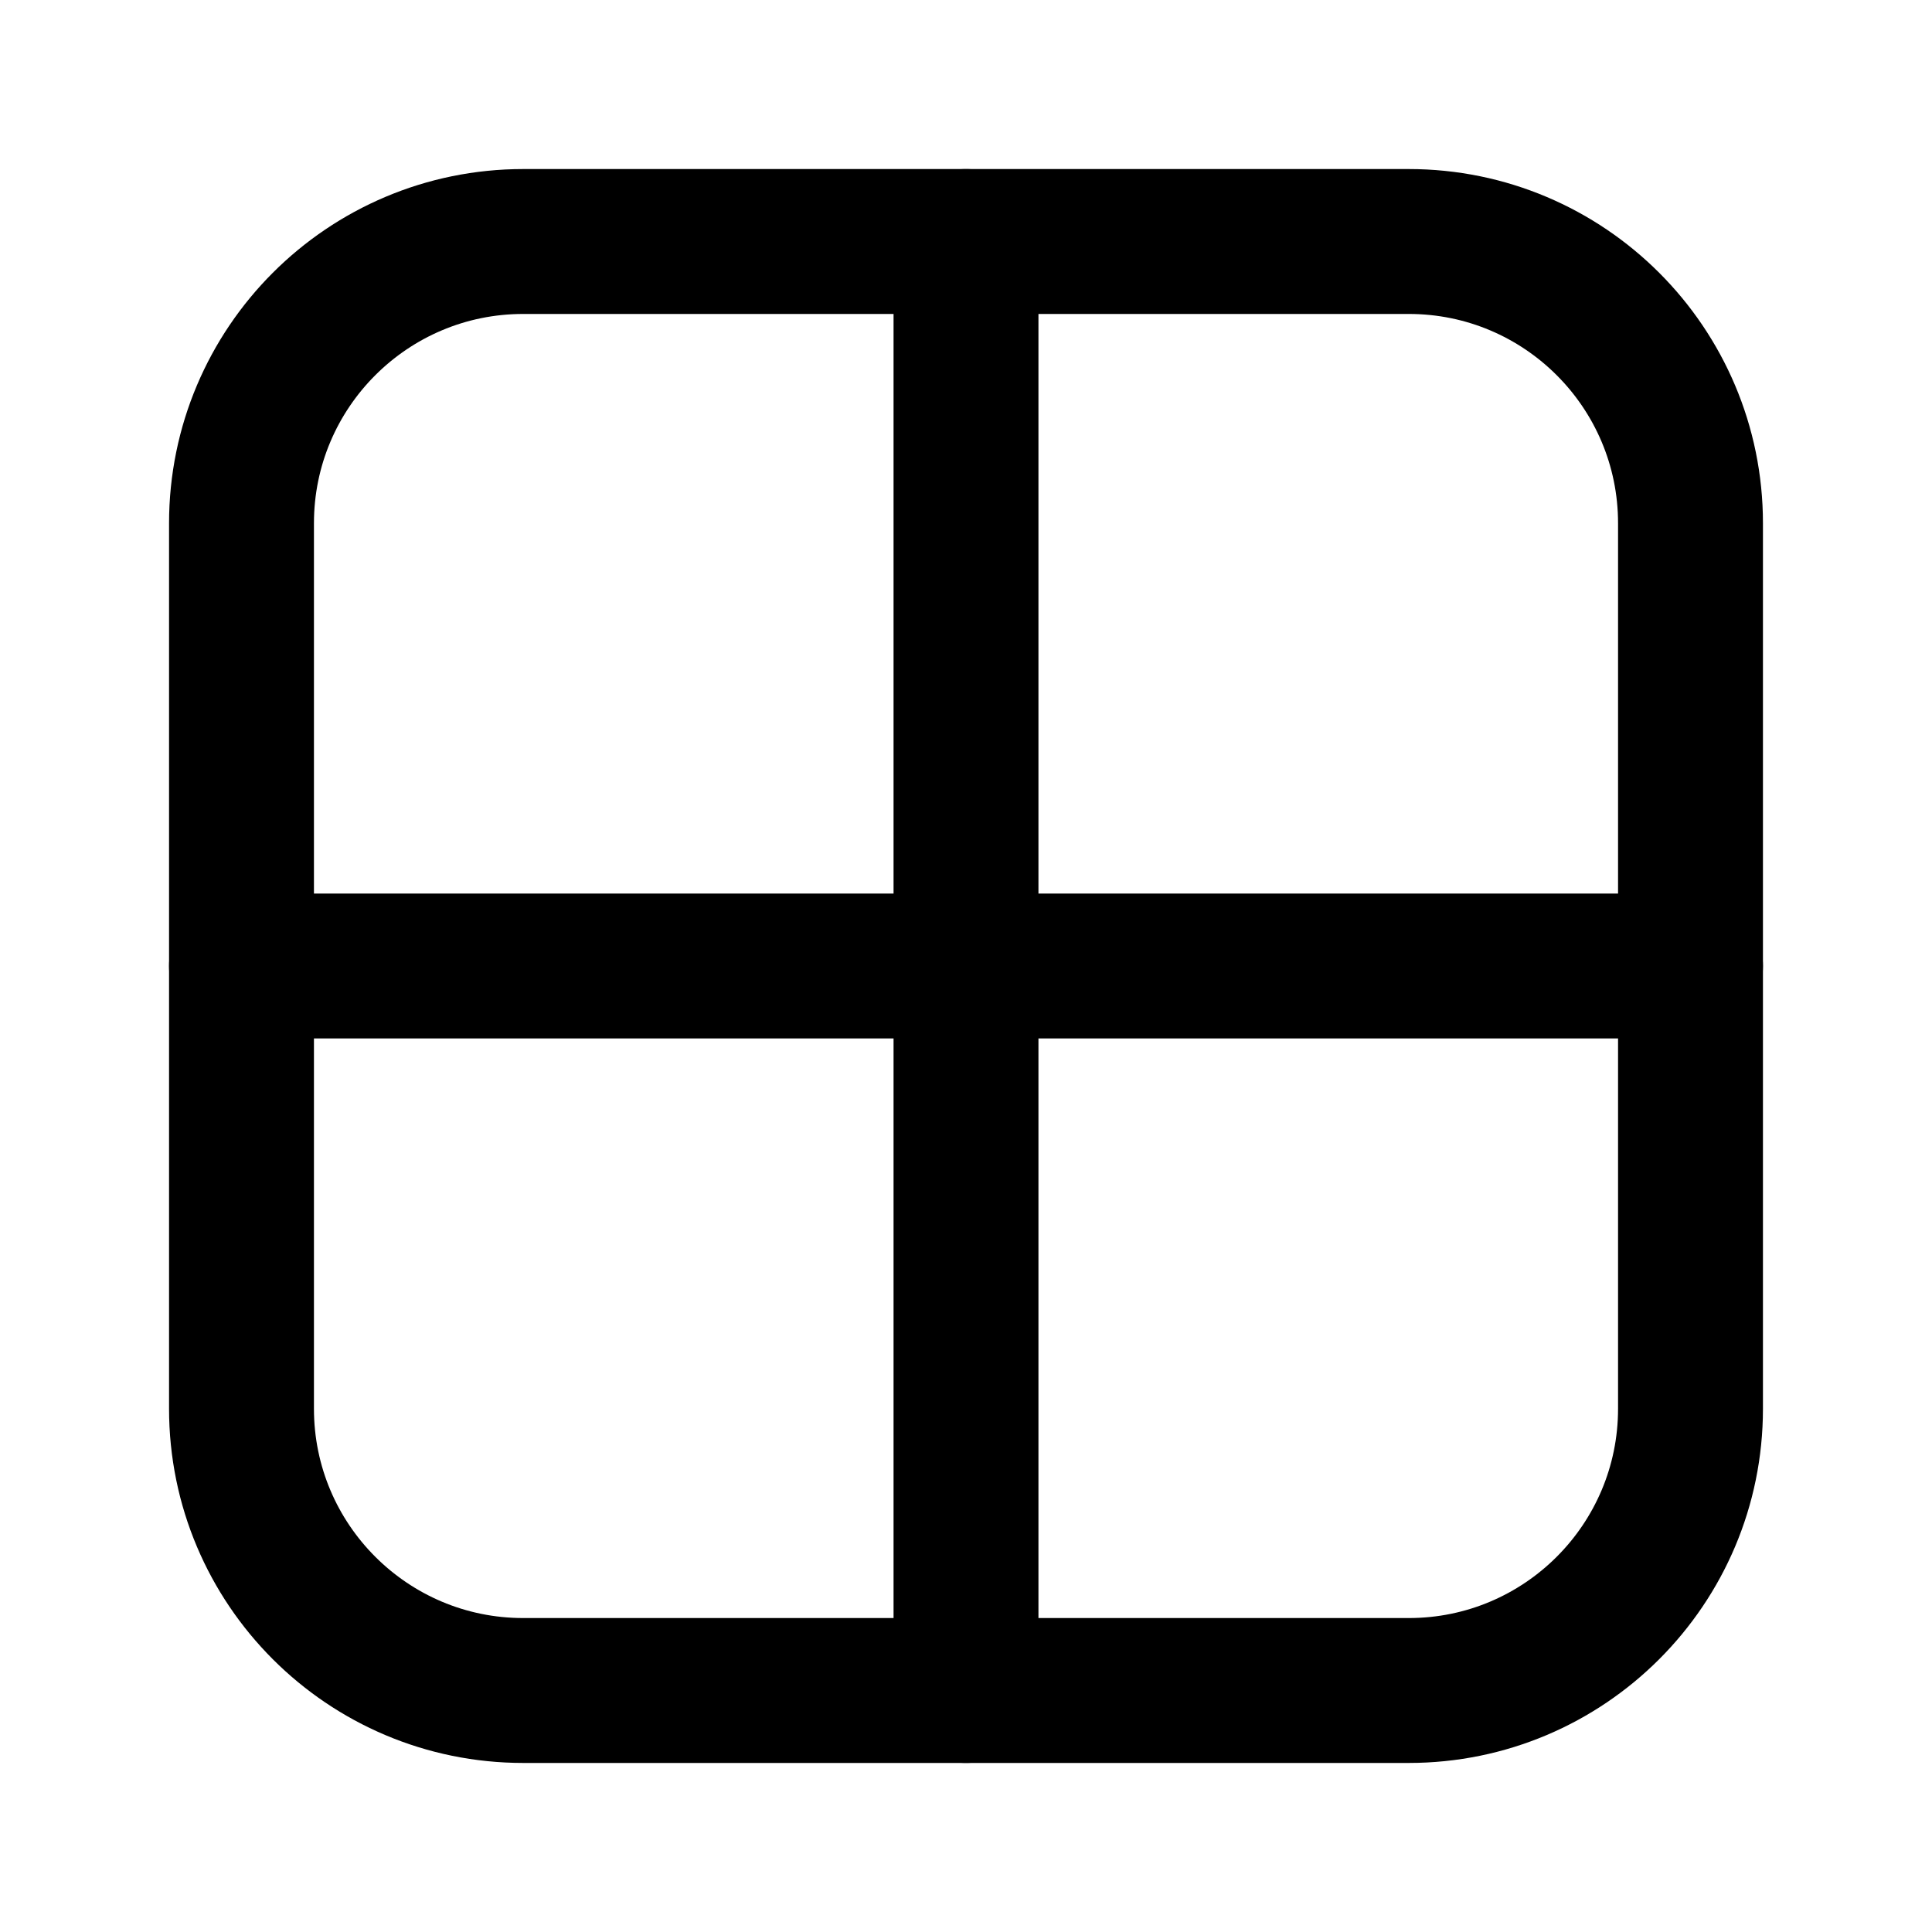
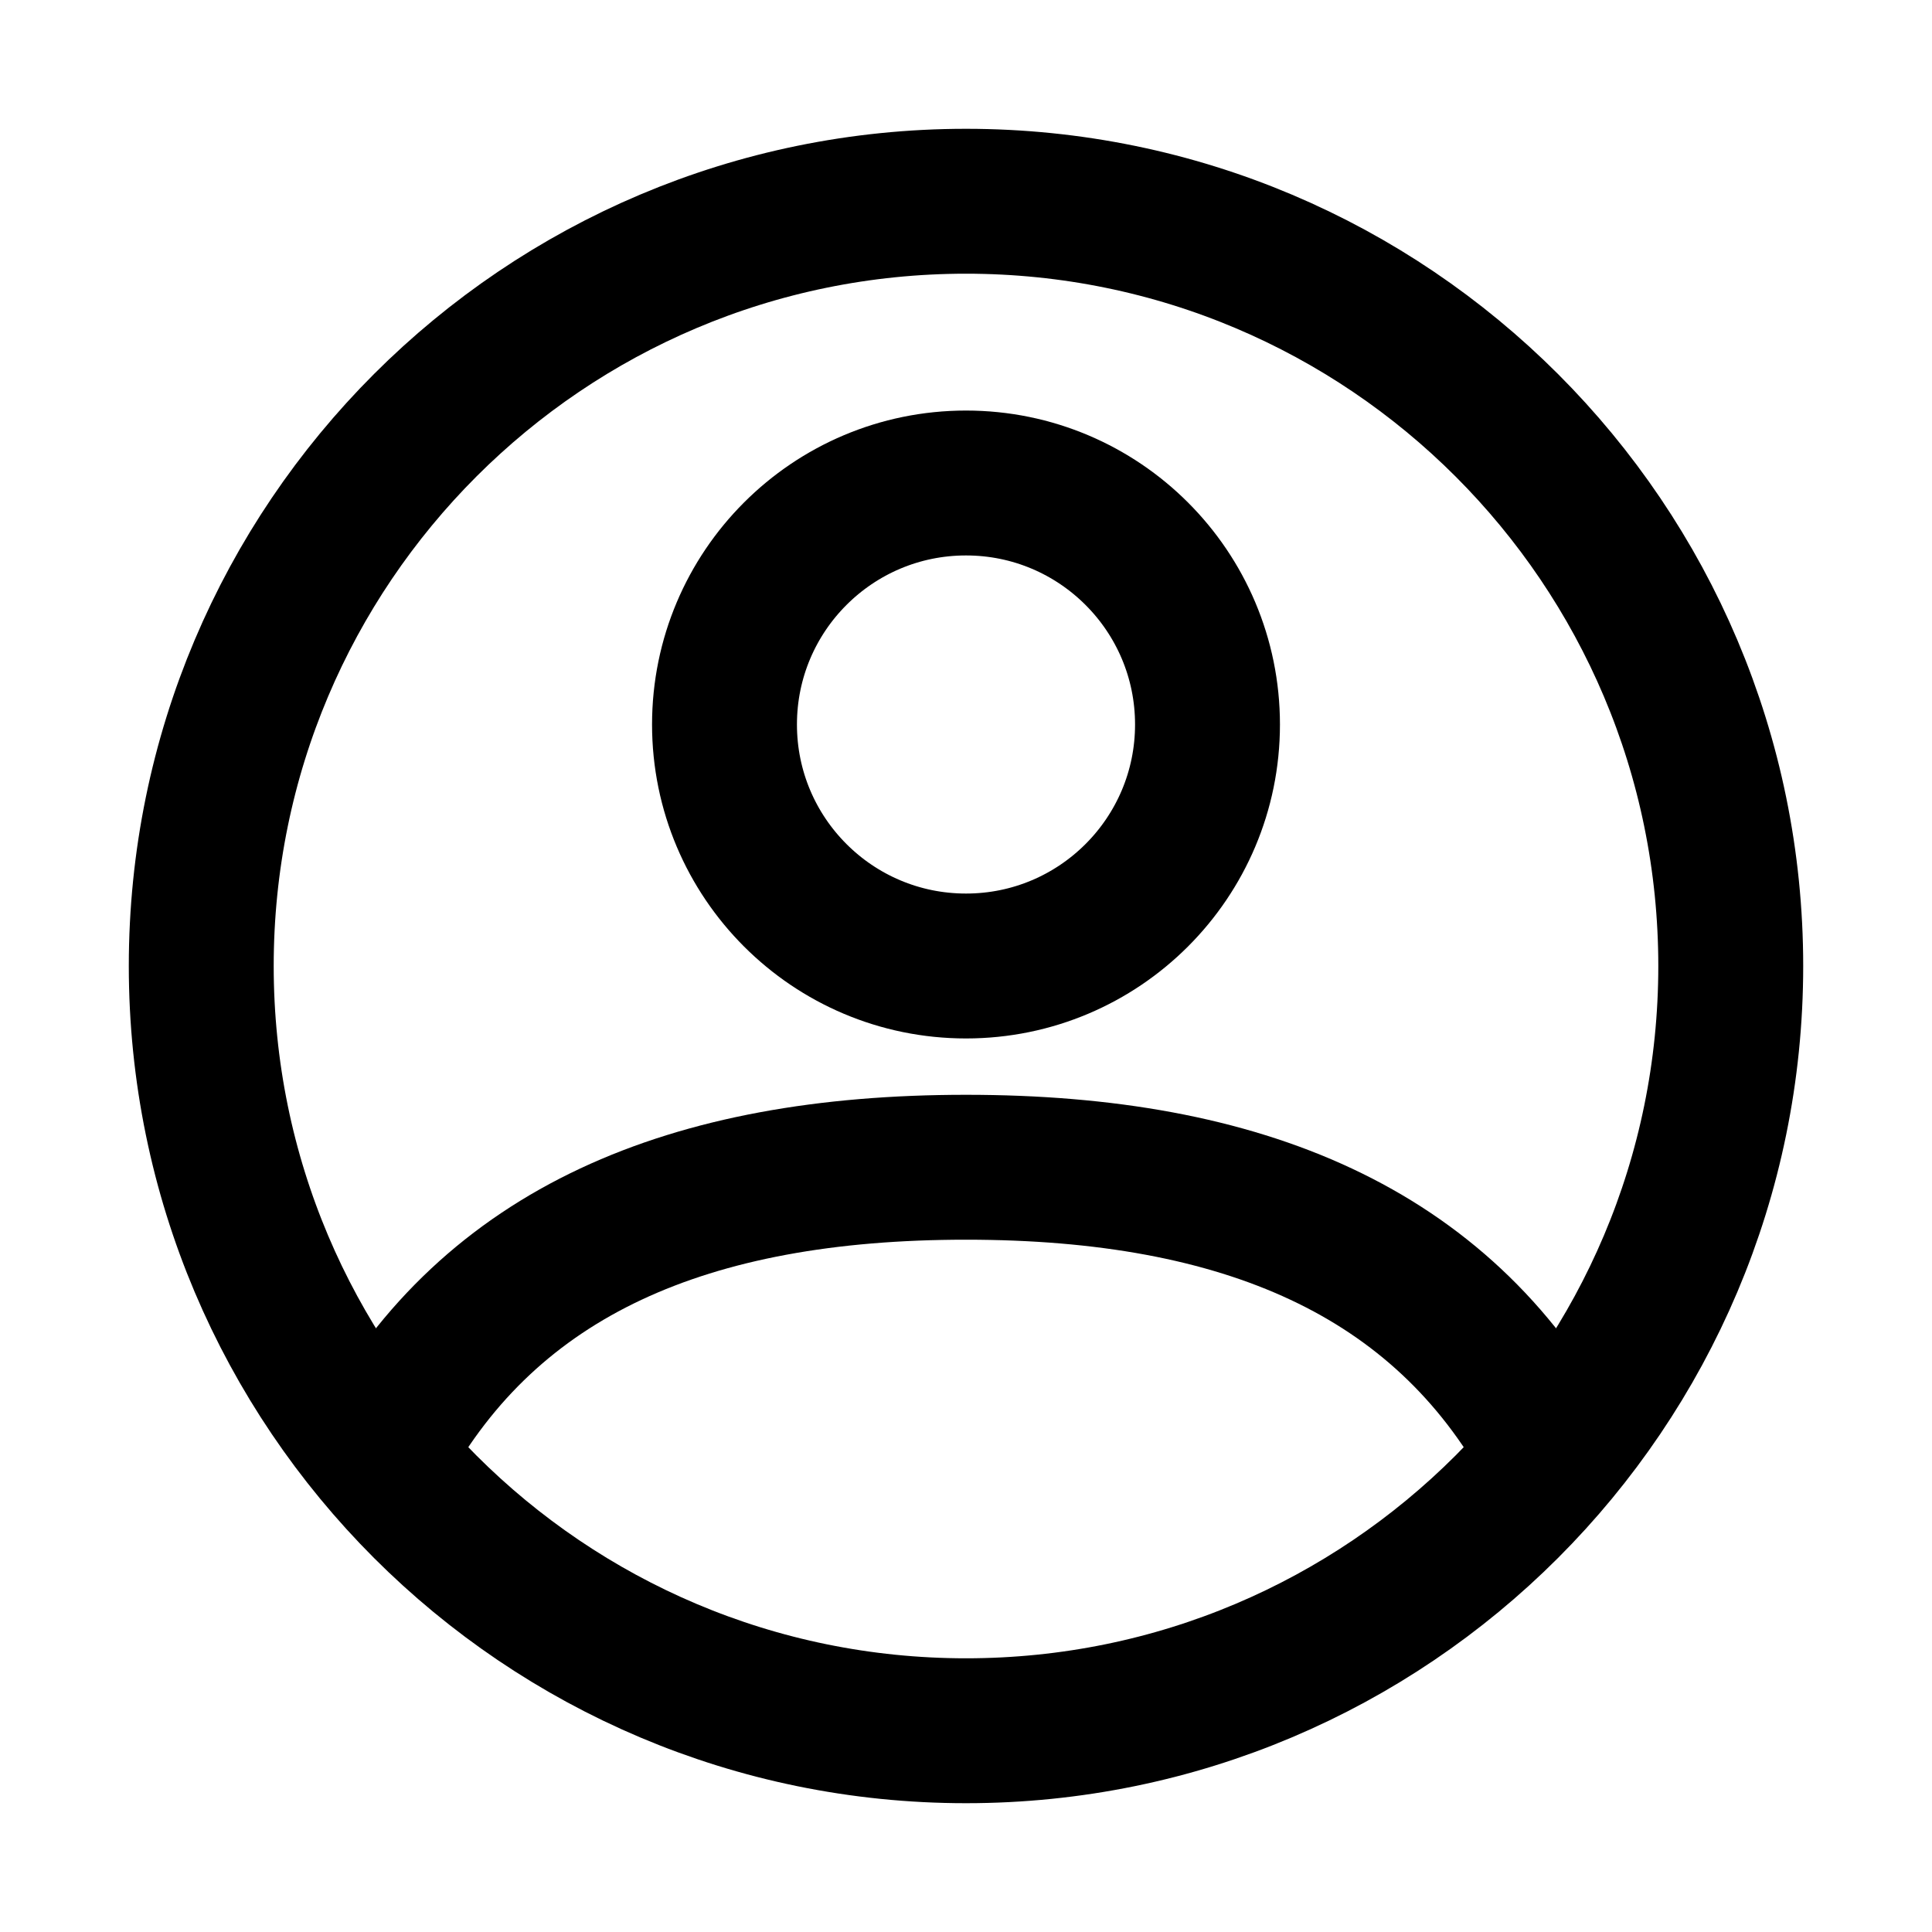
<svg xmlns="http://www.w3.org/2000/svg" width="24" height="24" viewBox="0 0 24 24" fill="none" stroke="#000" stroke-width="1.8" stroke-linecap="round" stroke-linejoin="round">
-   <rect x="3" y="3" width="18" height="18" rx="3.5" />
-   <path d="M12 3v18M3 12h18" />
+   <circle cx="12" cy="12" r="9.5" />
+   <circle cx="12" cy="9" r="3" />
+   <path d="M4.75 18c1.35-2.45 3.8-3.5 7.25-3.5s5.9 1.05 7.25 3.5" />
</svg>
